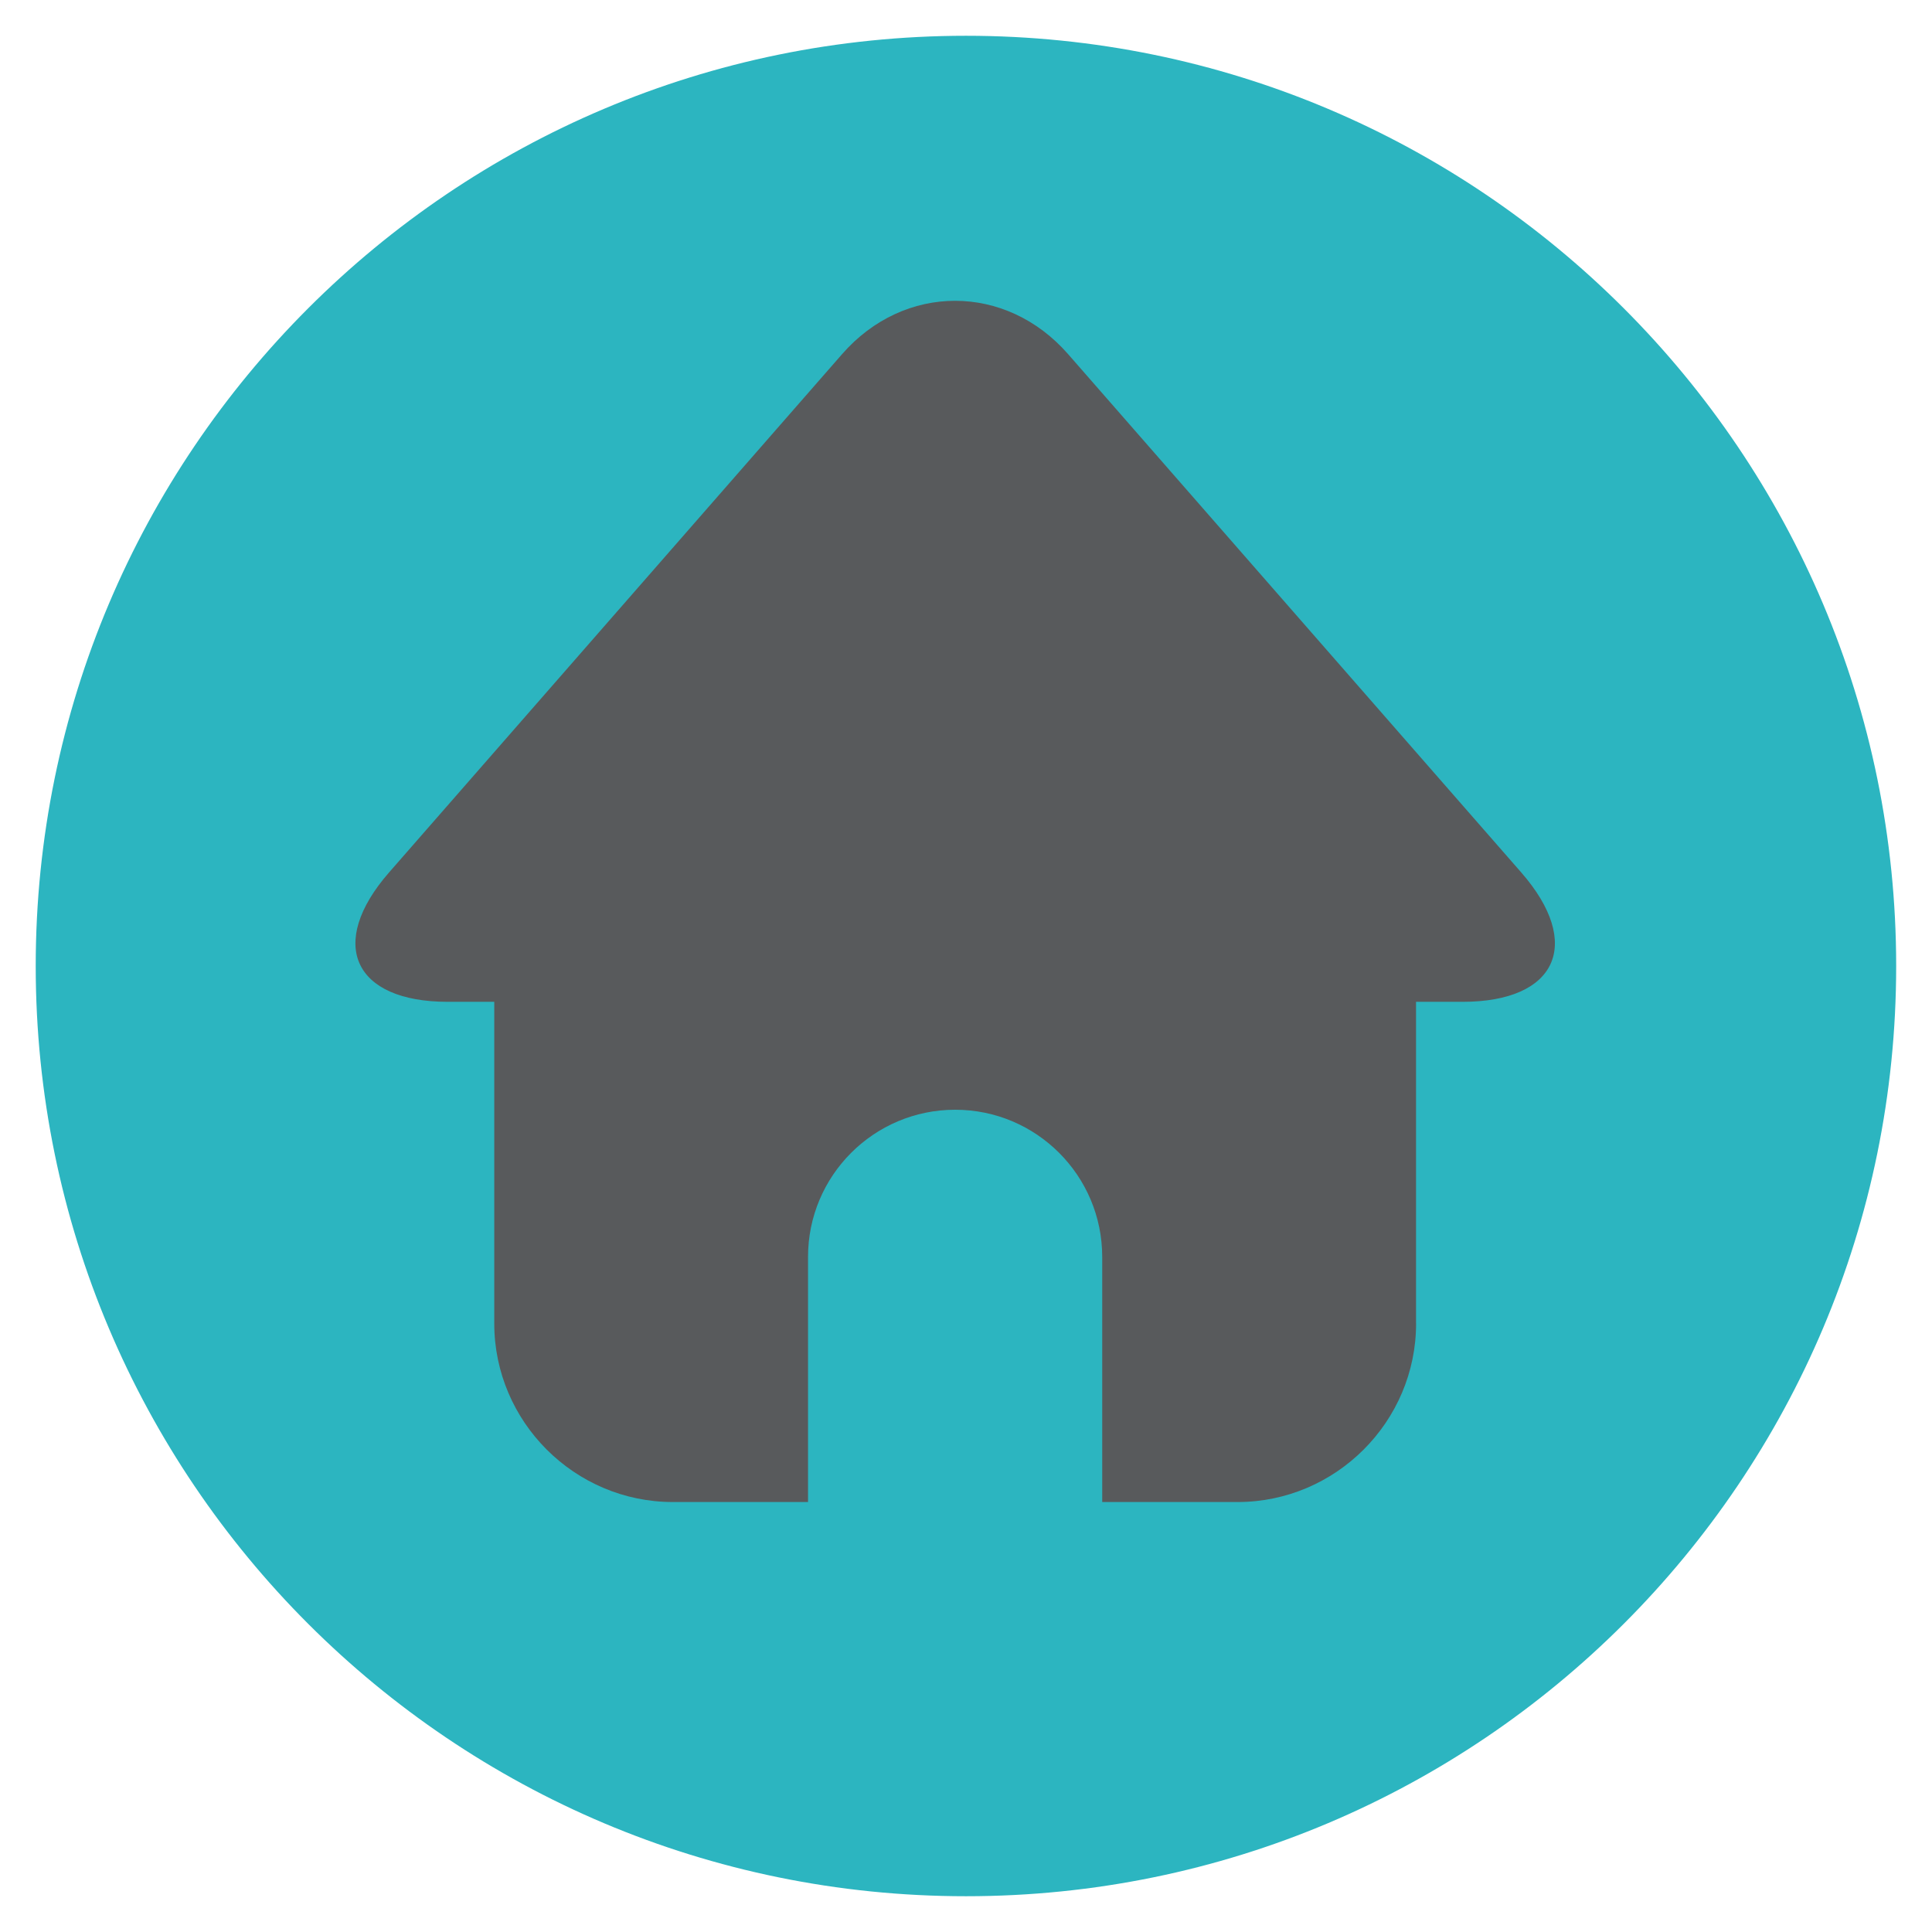
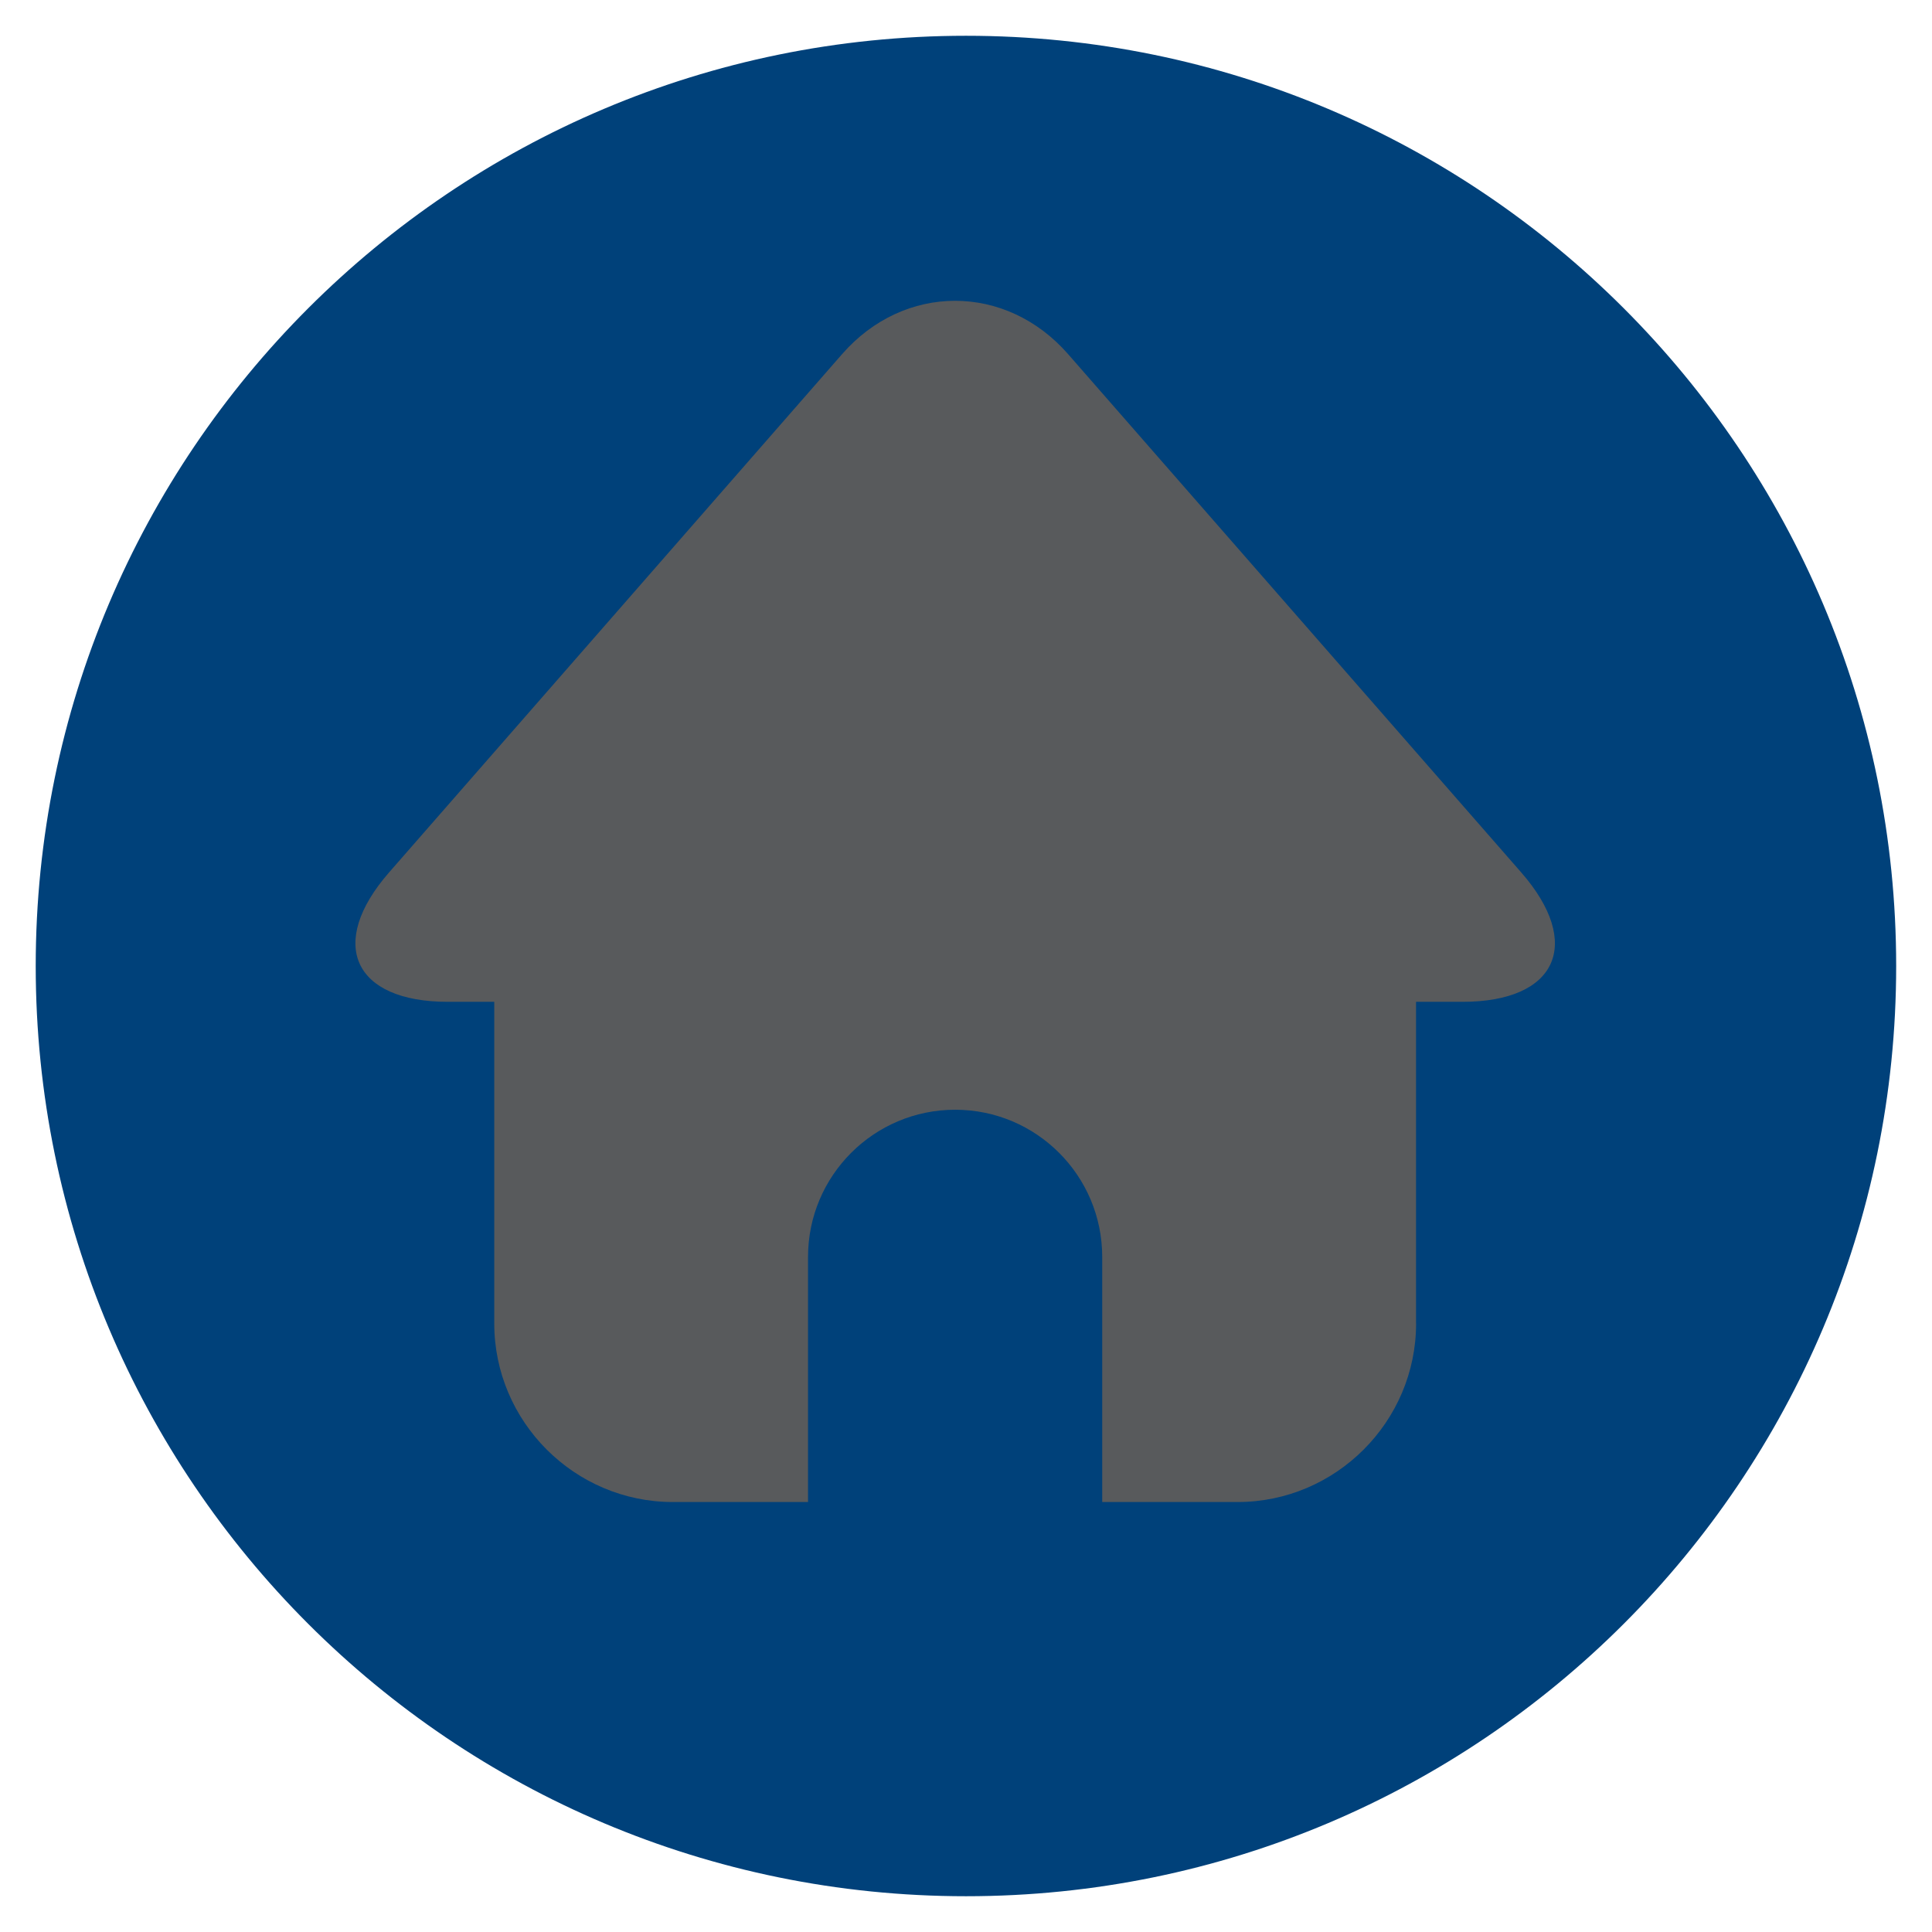
<svg xmlns="http://www.w3.org/2000/svg" version="1.1" id="Layer_1" x="0px" y="0px" width="35.43px" height="35.43px" viewBox="0 0 35.43 35.43" enable-background="new 0 0 35.43 35.43" xml:space="preserve">
  <g>
-     <path fill="#2cb5c0" d="M34.773,17.715c0,9.425-7.637,17.059-17.058,17.059c-9.422,0-17.06-7.634-17.06-17.059   c0-9.419,7.638-17.059,17.06-17.059C27.137,0.656,34.773,8.296,34.773,17.715z" />
+     <path fill="#00417a" d="M34.773,17.715c0,9.425-7.637,17.059-17.058,17.059c-9.422,0-17.06-7.634-17.06-17.059   c0-9.419,7.638-17.059,17.06-17.059C27.137,0.656,34.773,8.296,34.773,17.715z" />
    <g>
      <g>
        <path fill="#585A5C" d="M25.969,24.271c0,1.801-1.474,3.274-3.274,3.274H12.339c-1.802,0-3.275-1.474-3.275-3.274v-7.117     c0-1.801,1.474-3.274,3.275-3.274h10.355c1.801,0,3.274,1.474,3.274,3.274V24.271z" />
      </g>
      <g>
        <path fill="#585A5C" d="M26.82,18.372c1.732,0,2.218-1.067,1.077-2.373l-8.309-9.504c-1.141-1.305-3.006-1.305-4.146,0     l-8.307,9.504c-1.14,1.305-0.655,2.373,1.078,2.373H26.82z" />
      </g>
-       <path fill="#2cb5c0" d="M20.213,28.174c0,1.49-1.207,2.696-2.697,2.696l0,0c-1.489,0-2.698-1.206-2.698-2.696V23.05    c0-1.49,1.209-2.699,2.698-2.699l0,0c1.49,0,2.697,1.209,2.697,2.699V28.174z" />
+       <path fill="#00417a" d="M20.213,28.174c0,1.49-1.207,2.696-2.697,2.696l0,0c-1.489,0-2.698-1.206-2.698-2.696V23.05    c0-1.49,1.209-2.699,2.698-2.699l0,0c1.49,0,2.697,1.209,2.697,2.699V28.174z" />
    </g>
  </g>
</svg>
